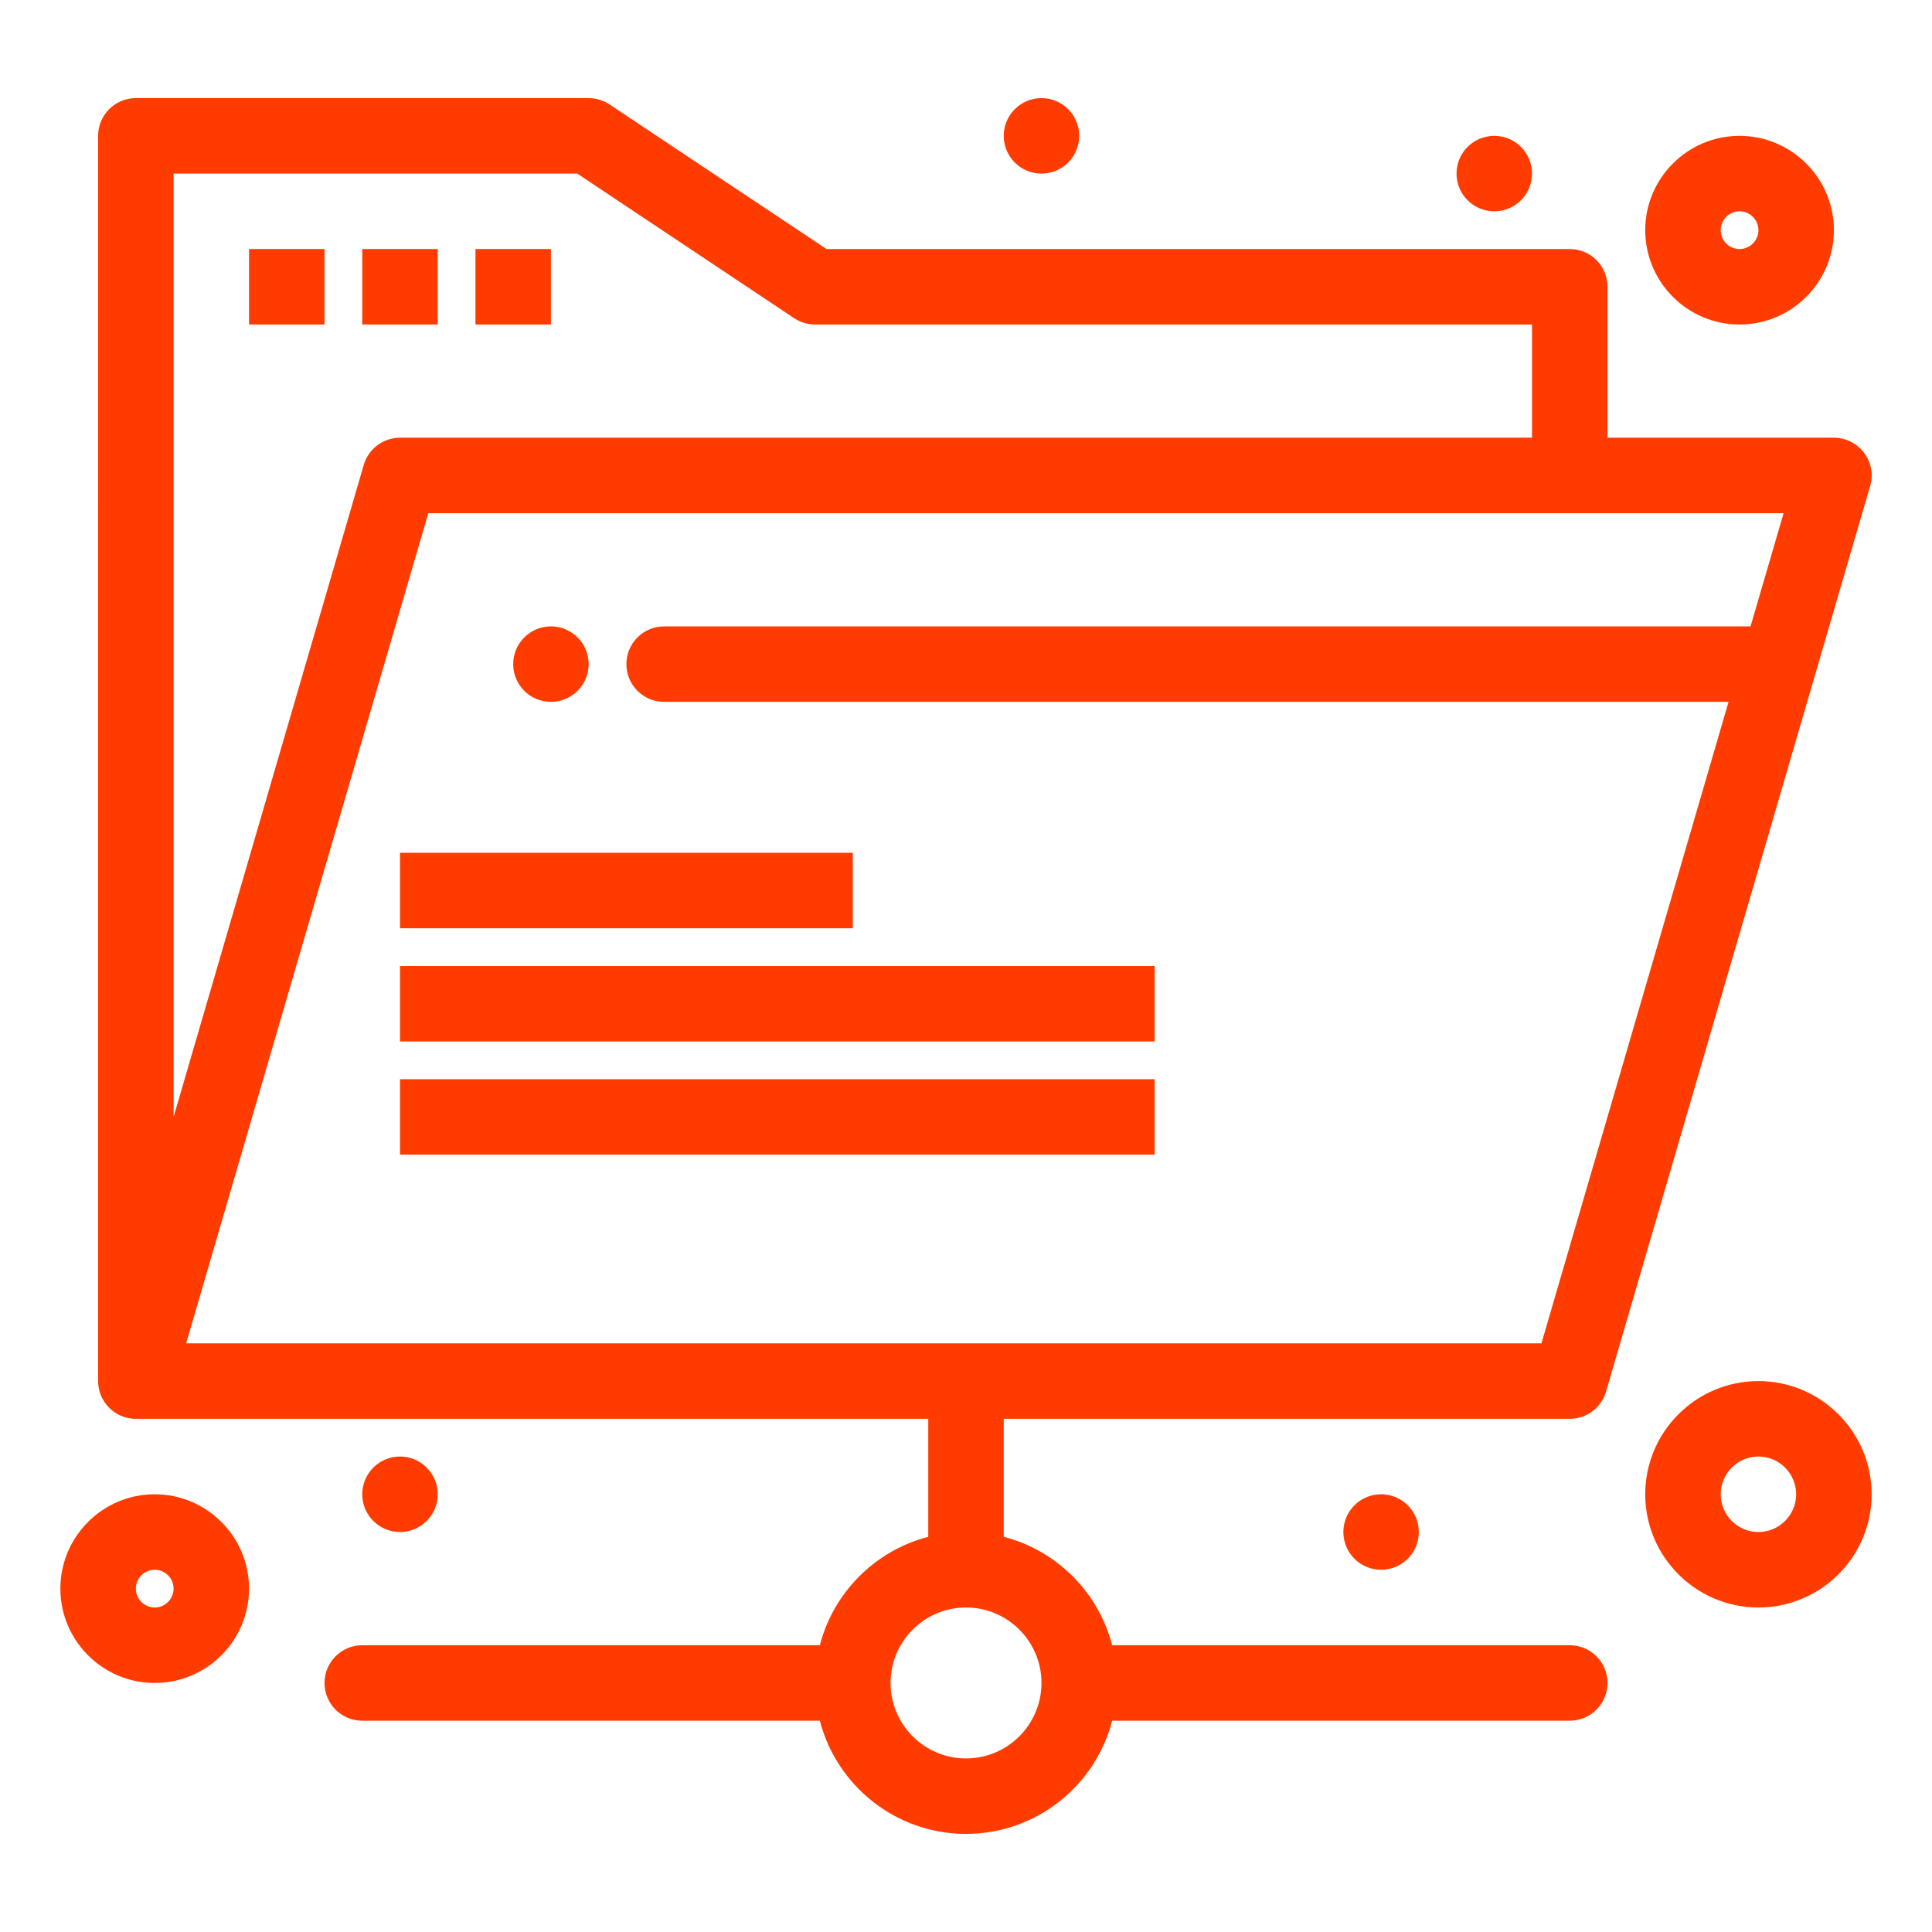
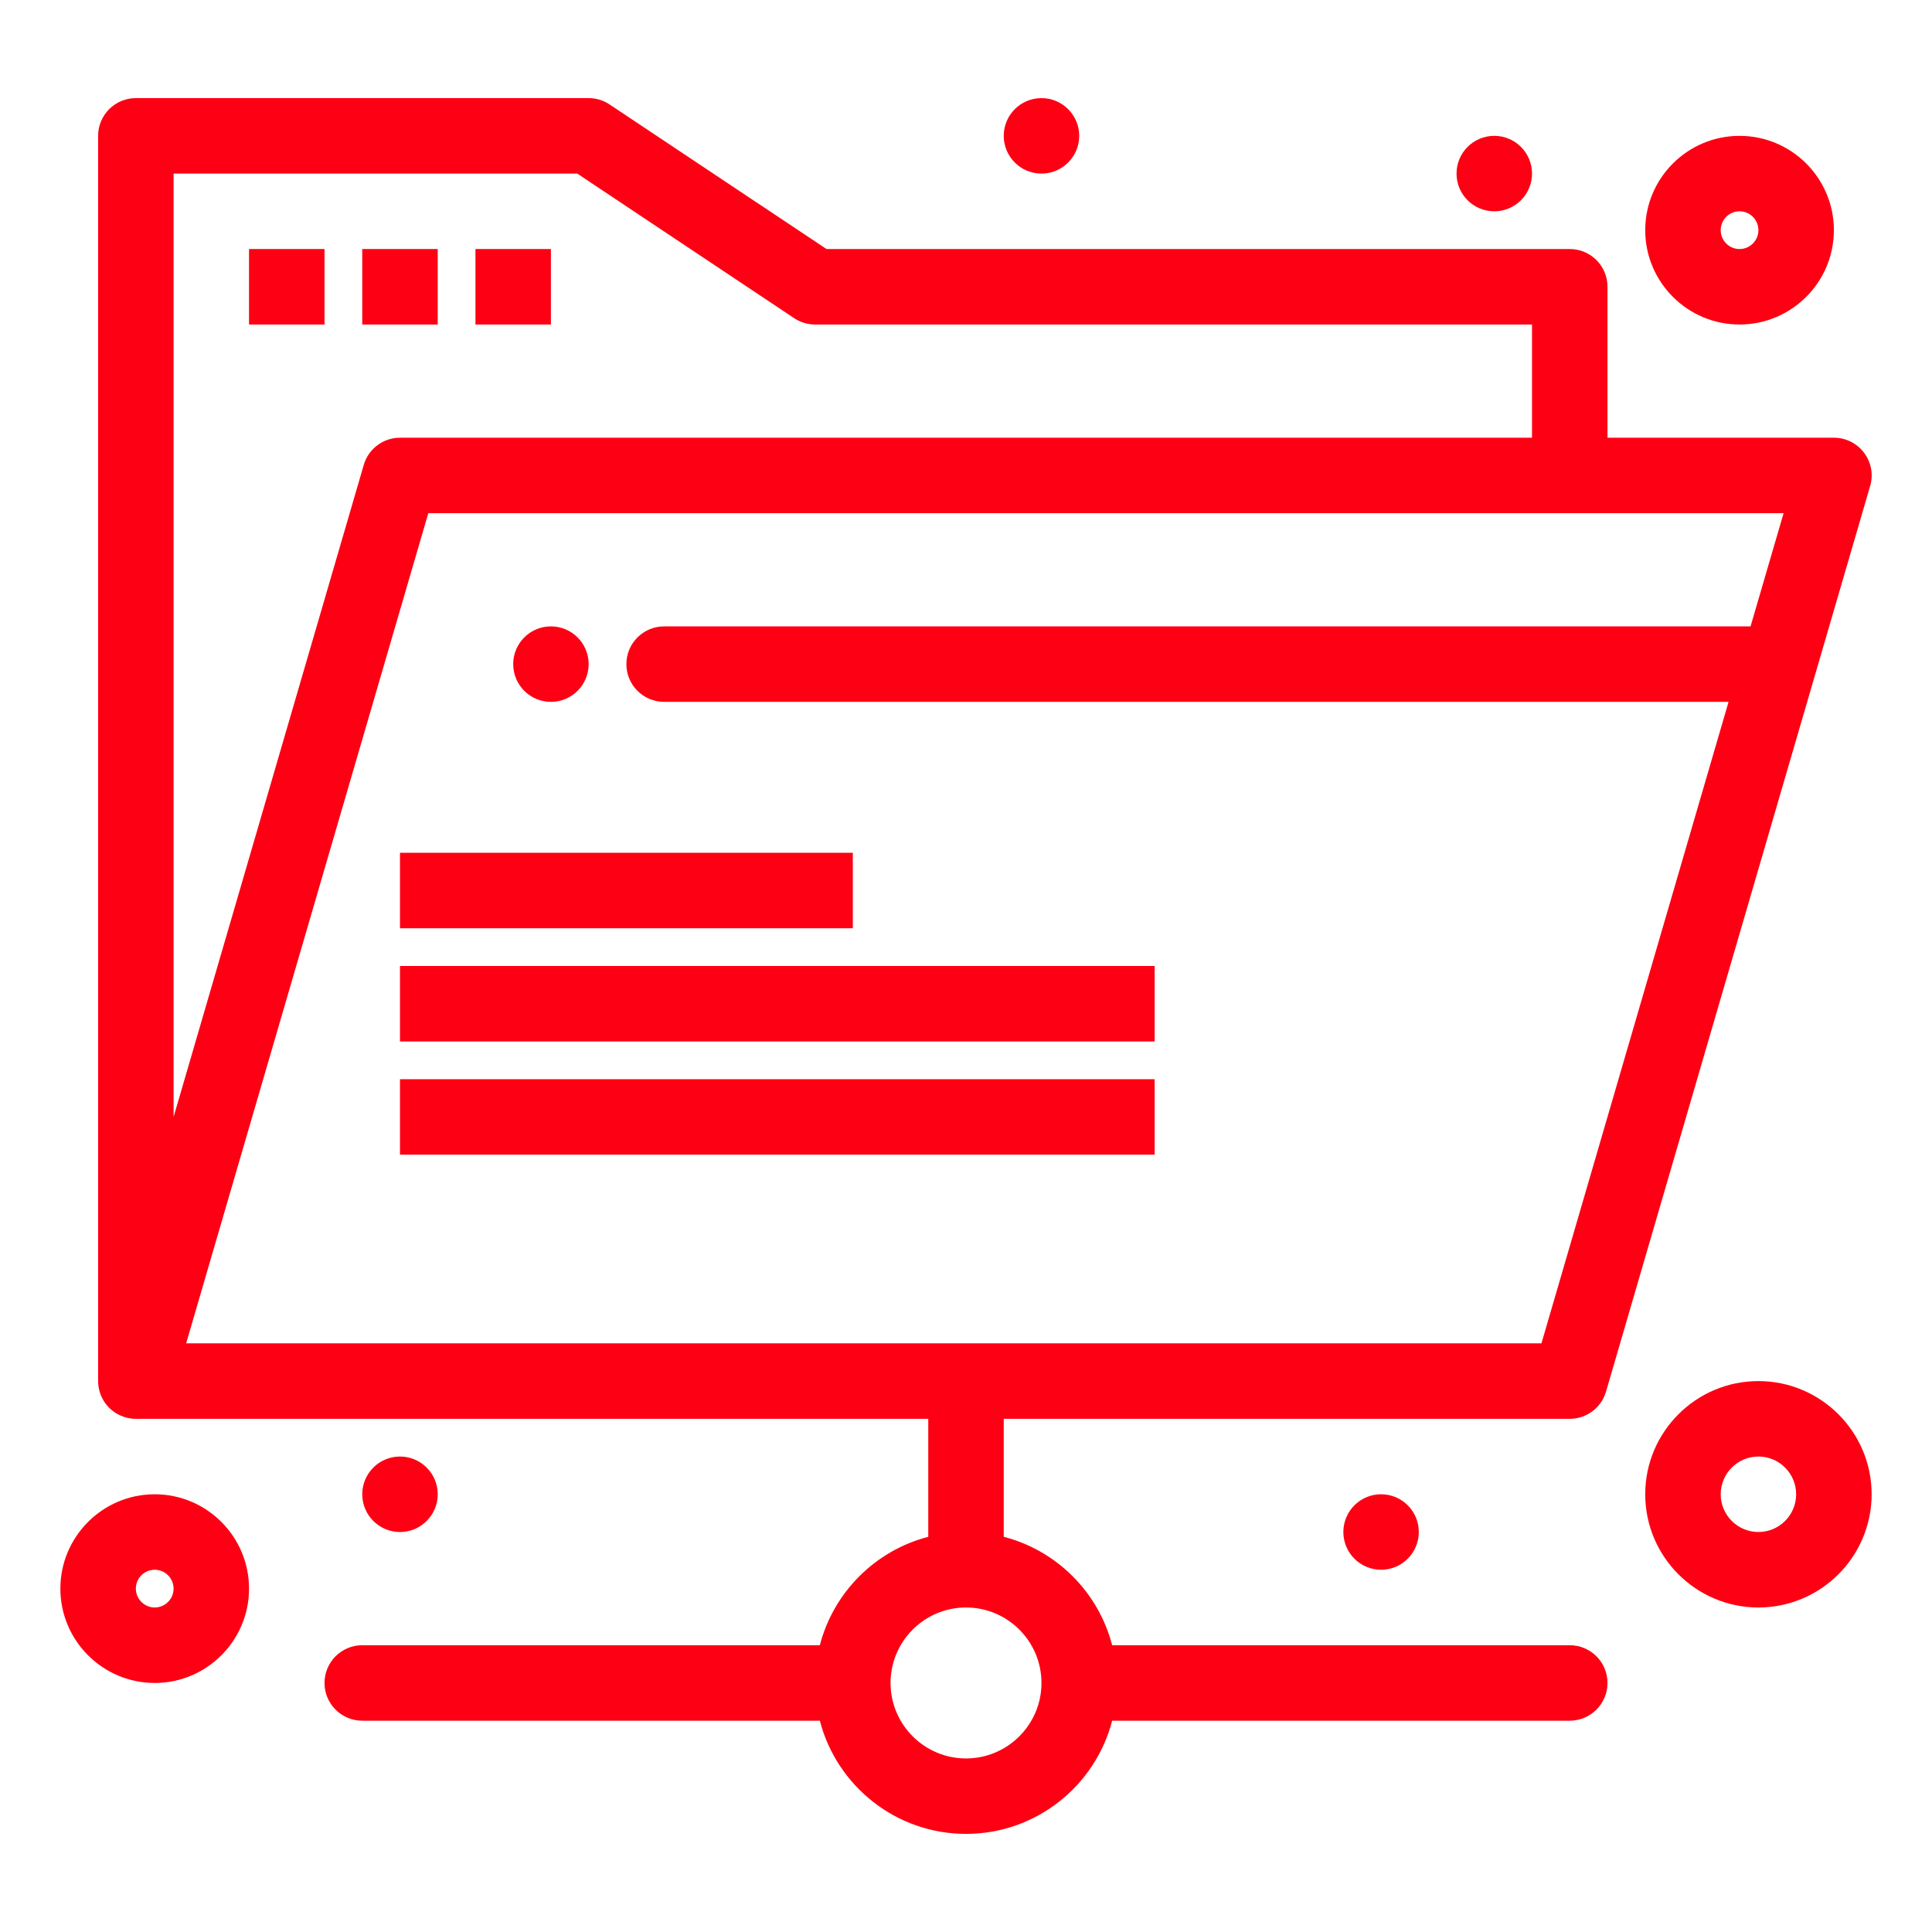
<svg xmlns="http://www.w3.org/2000/svg" width="60" height="60" viewBox="0 0 60 60" fill="none">
-   <path d="M7.734 7.734H10.078V10.078H7.734V7.734Z" fill="#FF3B00" />
-   <path d="M11.25 7.734H13.594V10.078H11.25V7.734Z" fill="#FF3B00" />
-   <path d="M14.766 7.734H17.109V10.078H14.766V7.734Z" fill="#FF3B00" />
-   <path d="M12.422 26.484H26.485V28.828H12.422V26.484Z" fill="#FF3B00" />
-   <path d="M12.422 30H35.859V32.344H12.422V30Z" fill="#FF3B00" />
-   <path d="M12.422 33.516H35.859V35.859H12.422V33.516Z" fill="#FF3B00" />
-   <path d="M48.75 51.094H34.539C34.114 49.449 32.817 48.152 31.172 47.727V44.063H48.751C49.271 44.063 49.73 43.719 49.876 43.219C55.679 23.32 52.264 35.031 58.079 15.094C58.298 14.344 57.734 13.594 56.954 13.594H49.922V8.906C49.922 8.259 49.398 7.734 48.751 7.734H25.668L18.931 3.244C18.739 3.115 18.513 3.047 18.281 3.047H4.219C3.572 3.047 3.047 3.572 3.047 4.219C3.047 44.339 3.046 42.894 3.048 42.931C3.057 43.196 3.154 43.441 3.313 43.634C3.314 43.635 3.314 43.635 3.314 43.635V43.635C3.548 43.92 3.899 44.07 4.235 44.063H28.828V47.727C27.184 48.152 25.886 49.449 25.461 51.094H11.25C10.603 51.094 10.078 51.619 10.078 52.266C10.078 52.913 10.603 53.438 11.25 53.438H25.461C25.983 55.457 27.82 56.953 30 56.953C32.18 56.953 34.018 55.457 34.539 53.438H48.75C49.397 53.438 49.922 52.913 49.922 52.266C49.922 51.619 49.398 51.094 48.75 51.094ZM5.391 5.391H17.927L24.663 9.881C24.855 10.01 25.082 10.078 25.313 10.078H47.578V13.594H12.448C11.927 13.581 11.446 13.923 11.297 14.438L5.391 34.688V5.391ZM13.301 15.938H55.391L54.365 19.453H20.625C19.978 19.453 19.453 19.978 19.453 20.625C19.453 21.272 19.978 21.797 20.625 21.797H53.682L47.871 41.719H5.781L13.301 15.938ZM30 54.61C28.708 54.61 27.657 53.558 27.657 52.266C27.657 50.973 28.708 49.922 30 49.922C31.293 49.922 32.344 50.973 32.344 52.266C32.344 53.558 31.293 54.61 30 54.61Z" fill="#FF3B00" />
-   <path d="M54.609 42.891C52.671 42.891 51.094 44.468 51.094 46.406C51.094 48.345 52.671 49.922 54.609 49.922C56.548 49.922 58.125 48.345 58.125 46.406C58.125 44.468 56.548 42.891 54.609 42.891ZM54.609 47.578C53.963 47.578 53.438 47.052 53.438 46.406C53.438 45.76 53.963 45.234 54.609 45.234C55.255 45.234 55.781 45.76 55.781 46.406C55.781 47.052 55.255 47.578 54.609 47.578Z" fill="#FF3B00" />
-   <path d="M54.023 10.078C55.639 10.078 56.953 8.764 56.953 7.148C56.953 5.533 55.639 4.219 54.023 4.219C52.408 4.219 51.094 5.533 51.094 7.148C51.094 8.764 52.408 10.078 54.023 10.078ZM54.023 6.562C54.347 6.562 54.609 6.825 54.609 7.148C54.609 7.472 54.347 7.734 54.023 7.734C53.7 7.734 53.438 7.472 53.438 7.148C53.438 6.825 53.7 6.562 54.023 6.562Z" fill="#FF3B00" />
-   <path d="M4.805 46.406C3.189 46.406 1.875 47.721 1.875 49.336C1.875 50.951 3.189 52.266 4.805 52.266C6.42 52.266 7.734 50.951 7.734 49.336C7.734 47.721 6.42 46.406 4.805 46.406ZM4.805 49.922C4.482 49.922 4.219 49.659 4.219 49.336C4.219 49.013 4.482 48.75 4.805 48.75C5.127 48.75 5.391 49.013 5.391 49.336C5.391 49.659 5.127 49.922 4.805 49.922Z" fill="#FF3B00" />
-   <path d="M42.891 48.75C43.538 48.75 44.062 48.225 44.062 47.578C44.062 46.931 43.538 46.406 42.891 46.406C42.243 46.406 41.719 46.931 41.719 47.578C41.719 48.225 42.243 48.75 42.891 48.75Z" fill="#FF3B00" />
-   <path d="M12.422 47.578C13.069 47.578 13.594 47.053 13.594 46.406C13.594 45.759 13.069 45.234 12.422 45.234C11.775 45.234 11.25 45.759 11.25 46.406C11.25 47.053 11.775 47.578 12.422 47.578Z" fill="#FF3B00" />
-   <path d="M32.344 5.391C32.991 5.391 33.516 4.866 33.516 4.219C33.516 3.572 32.991 3.047 32.344 3.047C31.697 3.047 31.172 3.572 31.172 4.219C31.172 4.866 31.697 5.391 32.344 5.391Z" fill="#FF3B00" />
-   <path d="M17.109 21.797C17.757 21.797 18.281 21.272 18.281 20.625C18.281 19.978 17.757 19.453 17.109 19.453C16.462 19.453 15.938 19.978 15.938 20.625C15.938 21.272 16.462 21.797 17.109 21.797Z" fill="#FF3B00" />
-   <path d="M46.406 6.562C47.053 6.562 47.578 6.038 47.578 5.391C47.578 4.743 47.053 4.219 46.406 4.219C45.759 4.219 45.234 4.743 45.234 5.391C45.234 6.038 45.759 6.562 46.406 6.562Z" fill="#FF3B00" />
+   <path d="M7.734 7.734H10.078V10.078H7.734V7.734Z" fill="#fd0013" />
+   <path d="M11.25 7.734H13.594V10.078H11.25V7.734Z" fill="#fd0013" />
+   <path d="M14.766 7.734H17.109V10.078H14.766V7.734Z" fill="#fd0013" />
+   <path d="M12.422 26.484H26.485V28.828H12.422V26.484Z" fill="#fd0013" />
+   <path d="M12.422 30H35.859V32.344H12.422V30Z" fill="#fd0013" />
+   <path d="M12.422 33.516H35.859V35.859H12.422V33.516Z" fill="#fd0013" />
+   <path d="M48.75 51.094H34.539C34.114 49.449 32.817 48.152 31.172 47.727V44.063H48.751C49.271 44.063 49.73 43.719 49.876 43.219C55.679 23.32 52.264 35.031 58.079 15.094C58.298 14.344 57.734 13.594 56.954 13.594H49.922V8.906C49.922 8.259 49.398 7.734 48.751 7.734H25.668L18.931 3.244C18.739 3.115 18.513 3.047 18.281 3.047H4.219C3.572 3.047 3.047 3.572 3.047 4.219C3.047 44.339 3.046 42.894 3.048 42.931C3.057 43.196 3.154 43.441 3.313 43.634C3.314 43.635 3.314 43.635 3.314 43.635V43.635C3.548 43.92 3.899 44.07 4.235 44.063H28.828V47.727C27.184 48.152 25.886 49.449 25.461 51.094H11.25C10.603 51.094 10.078 51.619 10.078 52.266C10.078 52.913 10.603 53.438 11.25 53.438H25.461C25.983 55.457 27.82 56.953 30 56.953C32.18 56.953 34.018 55.457 34.539 53.438H48.75C49.397 53.438 49.922 52.913 49.922 52.266C49.922 51.619 49.398 51.094 48.75 51.094ZM5.391 5.391H17.927L24.663 9.881C24.855 10.01 25.082 10.078 25.313 10.078H47.578V13.594H12.448C11.927 13.581 11.446 13.923 11.297 14.438L5.391 34.688V5.391ZM13.301 15.938H55.391L54.365 19.453H20.625C19.978 19.453 19.453 19.978 19.453 20.625C19.453 21.272 19.978 21.797 20.625 21.797H53.682L47.871 41.719H5.781L13.301 15.938ZM30 54.61C28.708 54.61 27.657 53.558 27.657 52.266C27.657 50.973 28.708 49.922 30 49.922C31.293 49.922 32.344 50.973 32.344 52.266C32.344 53.558 31.293 54.61 30 54.61Z" fill="#fd0013" />
+   <path d="M54.609 42.891C52.671 42.891 51.094 44.468 51.094 46.406C51.094 48.345 52.671 49.922 54.609 49.922C56.548 49.922 58.125 48.345 58.125 46.406C58.125 44.468 56.548 42.891 54.609 42.891ZM54.609 47.578C53.963 47.578 53.438 47.052 53.438 46.406C53.438 45.76 53.963 45.234 54.609 45.234C55.255 45.234 55.781 45.76 55.781 46.406C55.781 47.052 55.255 47.578 54.609 47.578Z" fill="#fd0013" />
+   <path d="M54.023 10.078C55.639 10.078 56.953 8.764 56.953 7.148C56.953 5.533 55.639 4.219 54.023 4.219C52.408 4.219 51.094 5.533 51.094 7.148C51.094 8.764 52.408 10.078 54.023 10.078ZM54.023 6.562C54.347 6.562 54.609 6.825 54.609 7.148C54.609 7.472 54.347 7.734 54.023 7.734C53.7 7.734 53.438 7.472 53.438 7.148C53.438 6.825 53.7 6.562 54.023 6.562Z" fill="#fd0013" />
+   <path d="M4.805 46.406C3.189 46.406 1.875 47.721 1.875 49.336C1.875 50.951 3.189 52.266 4.805 52.266C6.42 52.266 7.734 50.951 7.734 49.336C7.734 47.721 6.42 46.406 4.805 46.406ZM4.805 49.922C4.482 49.922 4.219 49.659 4.219 49.336C4.219 49.013 4.482 48.75 4.805 48.75C5.127 48.75 5.391 49.013 5.391 49.336C5.391 49.659 5.127 49.922 4.805 49.922Z" fill="#fd0013" />
+   <path d="M42.891 48.75C43.538 48.75 44.062 48.225 44.062 47.578C44.062 46.931 43.538 46.406 42.891 46.406C42.243 46.406 41.719 46.931 41.719 47.578C41.719 48.225 42.243 48.75 42.891 48.75Z" fill="#fd0013" />
+   <path d="M12.422 47.578C13.069 47.578 13.594 47.053 13.594 46.406C13.594 45.759 13.069 45.234 12.422 45.234C11.775 45.234 11.25 45.759 11.25 46.406C11.25 47.053 11.775 47.578 12.422 47.578Z" fill="#fd0013" />
+   <path d="M32.344 5.391C32.991 5.391 33.516 4.866 33.516 4.219C33.516 3.572 32.991 3.047 32.344 3.047C31.697 3.047 31.172 3.572 31.172 4.219C31.172 4.866 31.697 5.391 32.344 5.391Z" fill="#fd0013" />
+   <path d="M17.109 21.797C17.757 21.797 18.281 21.272 18.281 20.625C18.281 19.978 17.757 19.453 17.109 19.453C16.462 19.453 15.938 19.978 15.938 20.625C15.938 21.272 16.462 21.797 17.109 21.797Z" fill="#fd0013" />
+   <path d="M46.406 6.562C47.053 6.562 47.578 6.038 47.578 5.391C47.578 4.743 47.053 4.219 46.406 4.219C45.759 4.219 45.234 4.743 45.234 5.391C45.234 6.038 45.759 6.562 46.406 6.562Z" fill="#fd0013" />
</svg>
